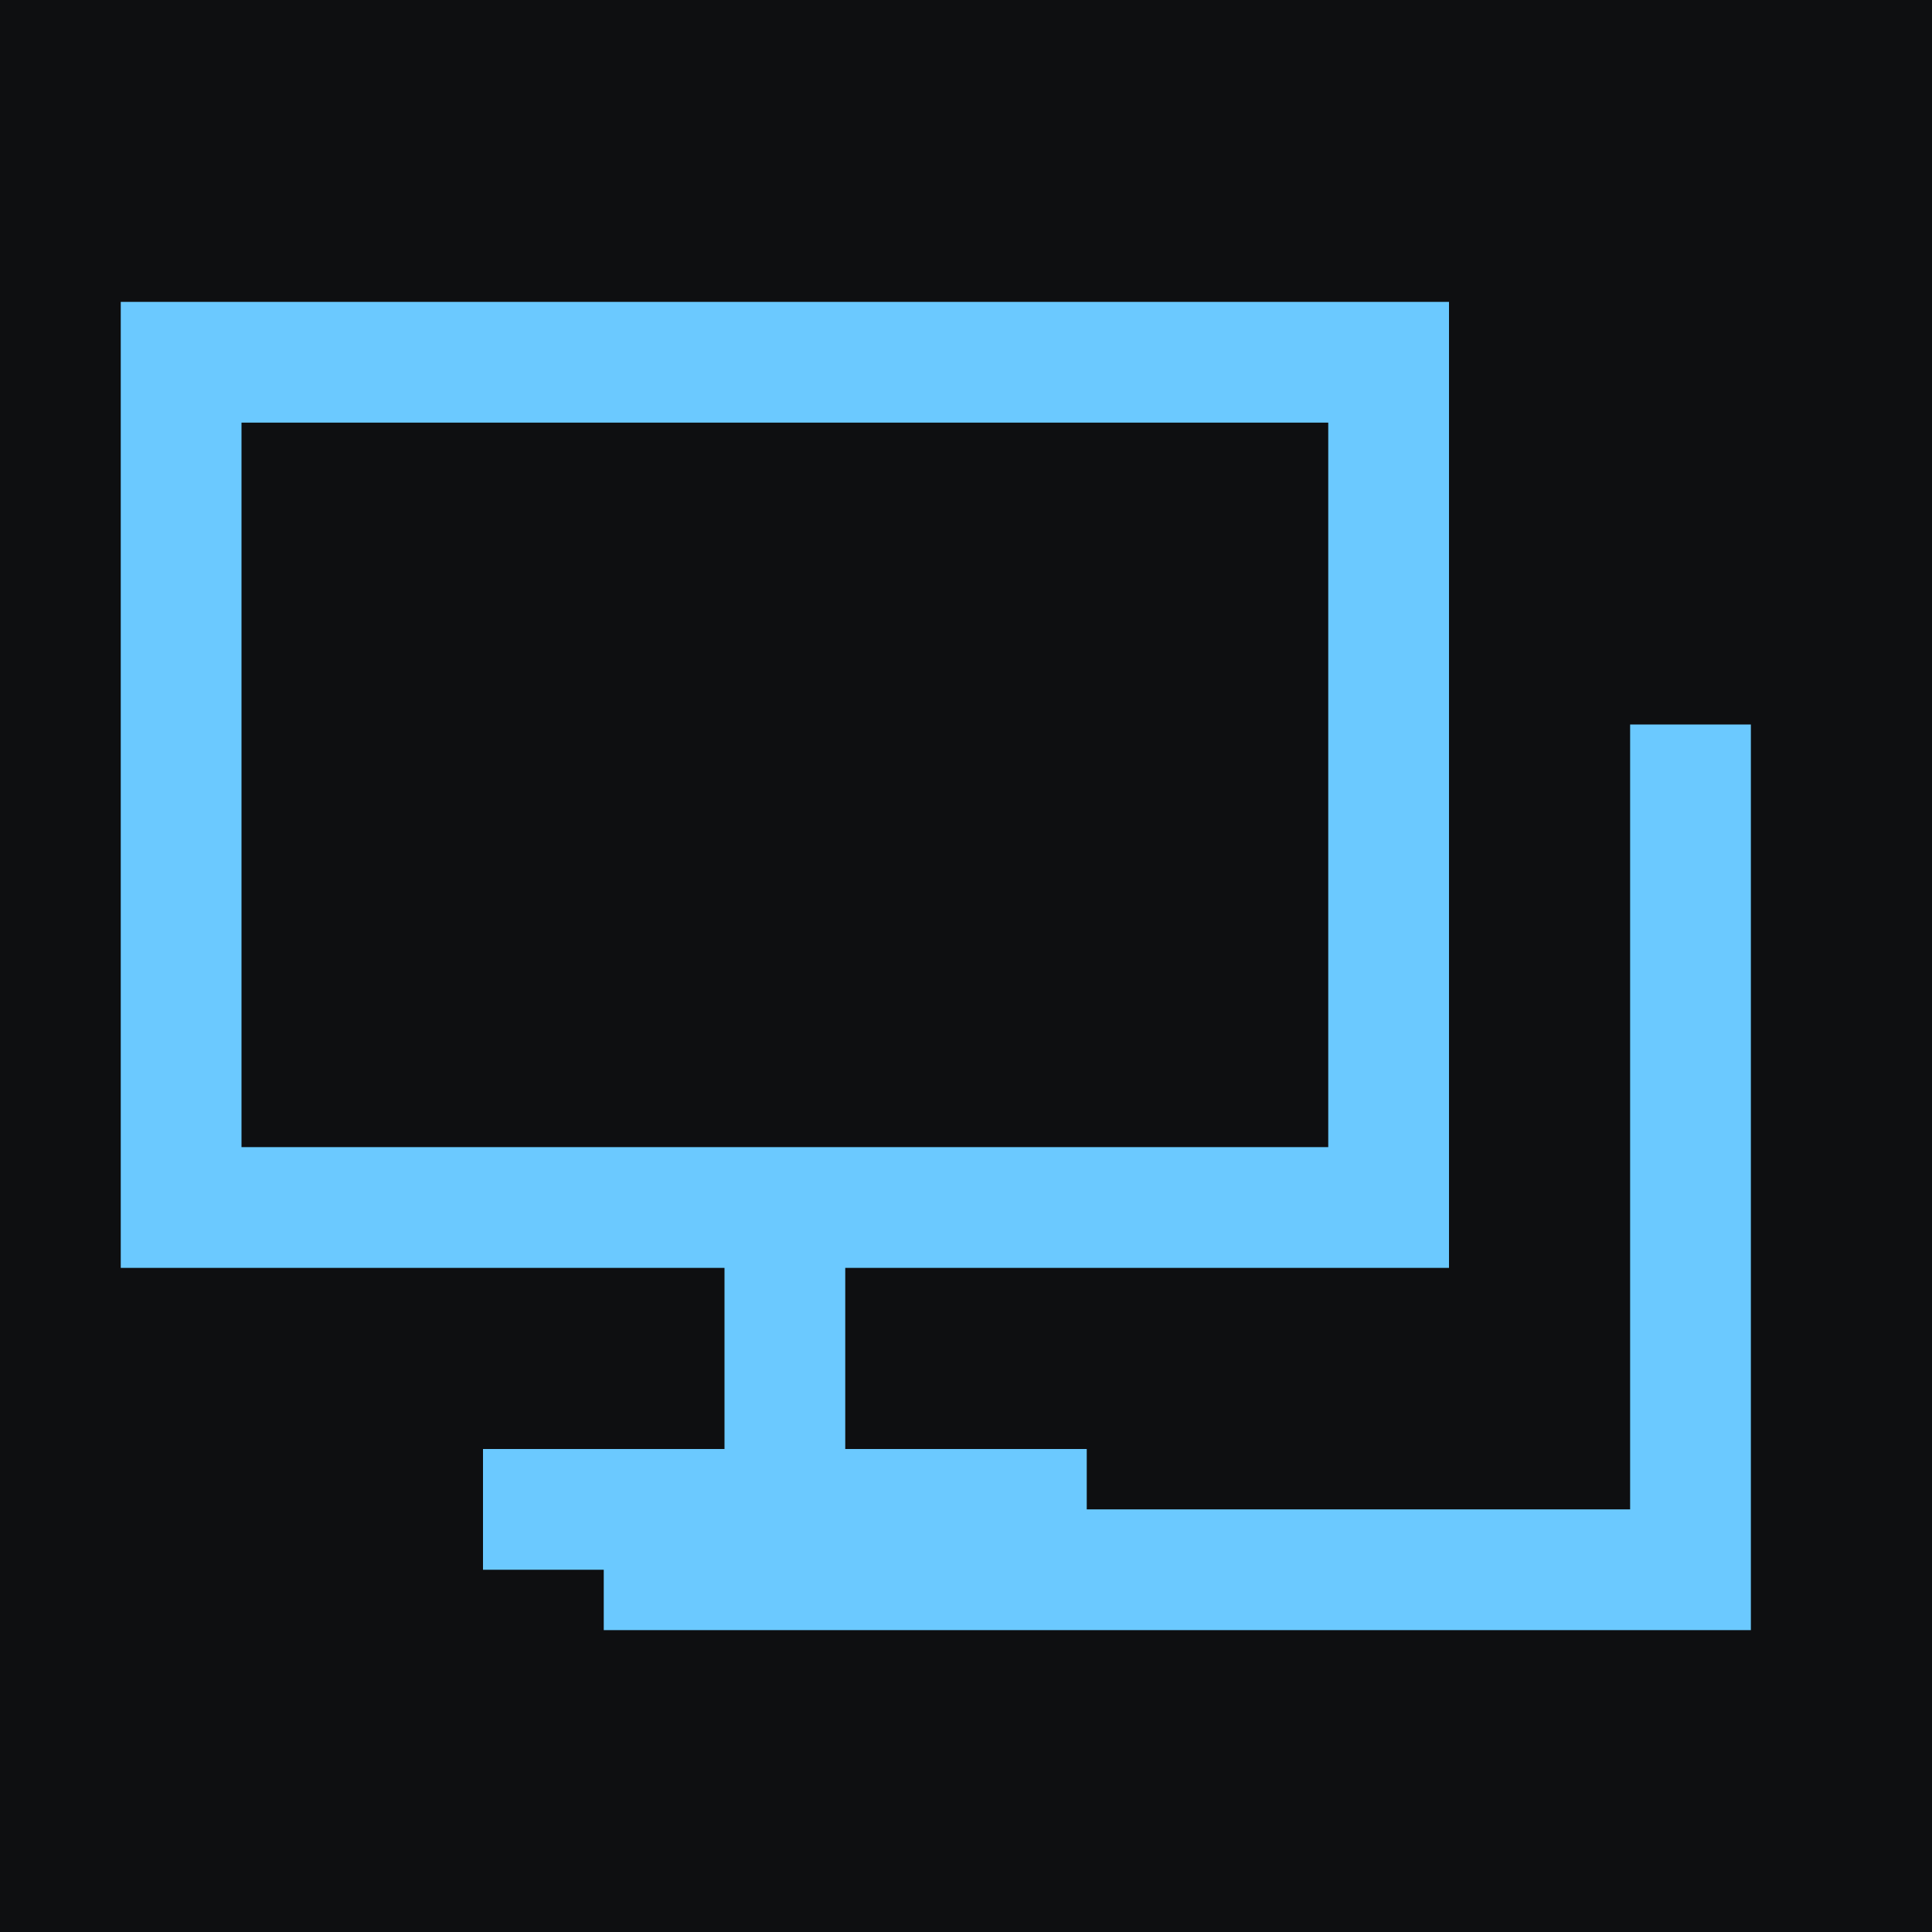
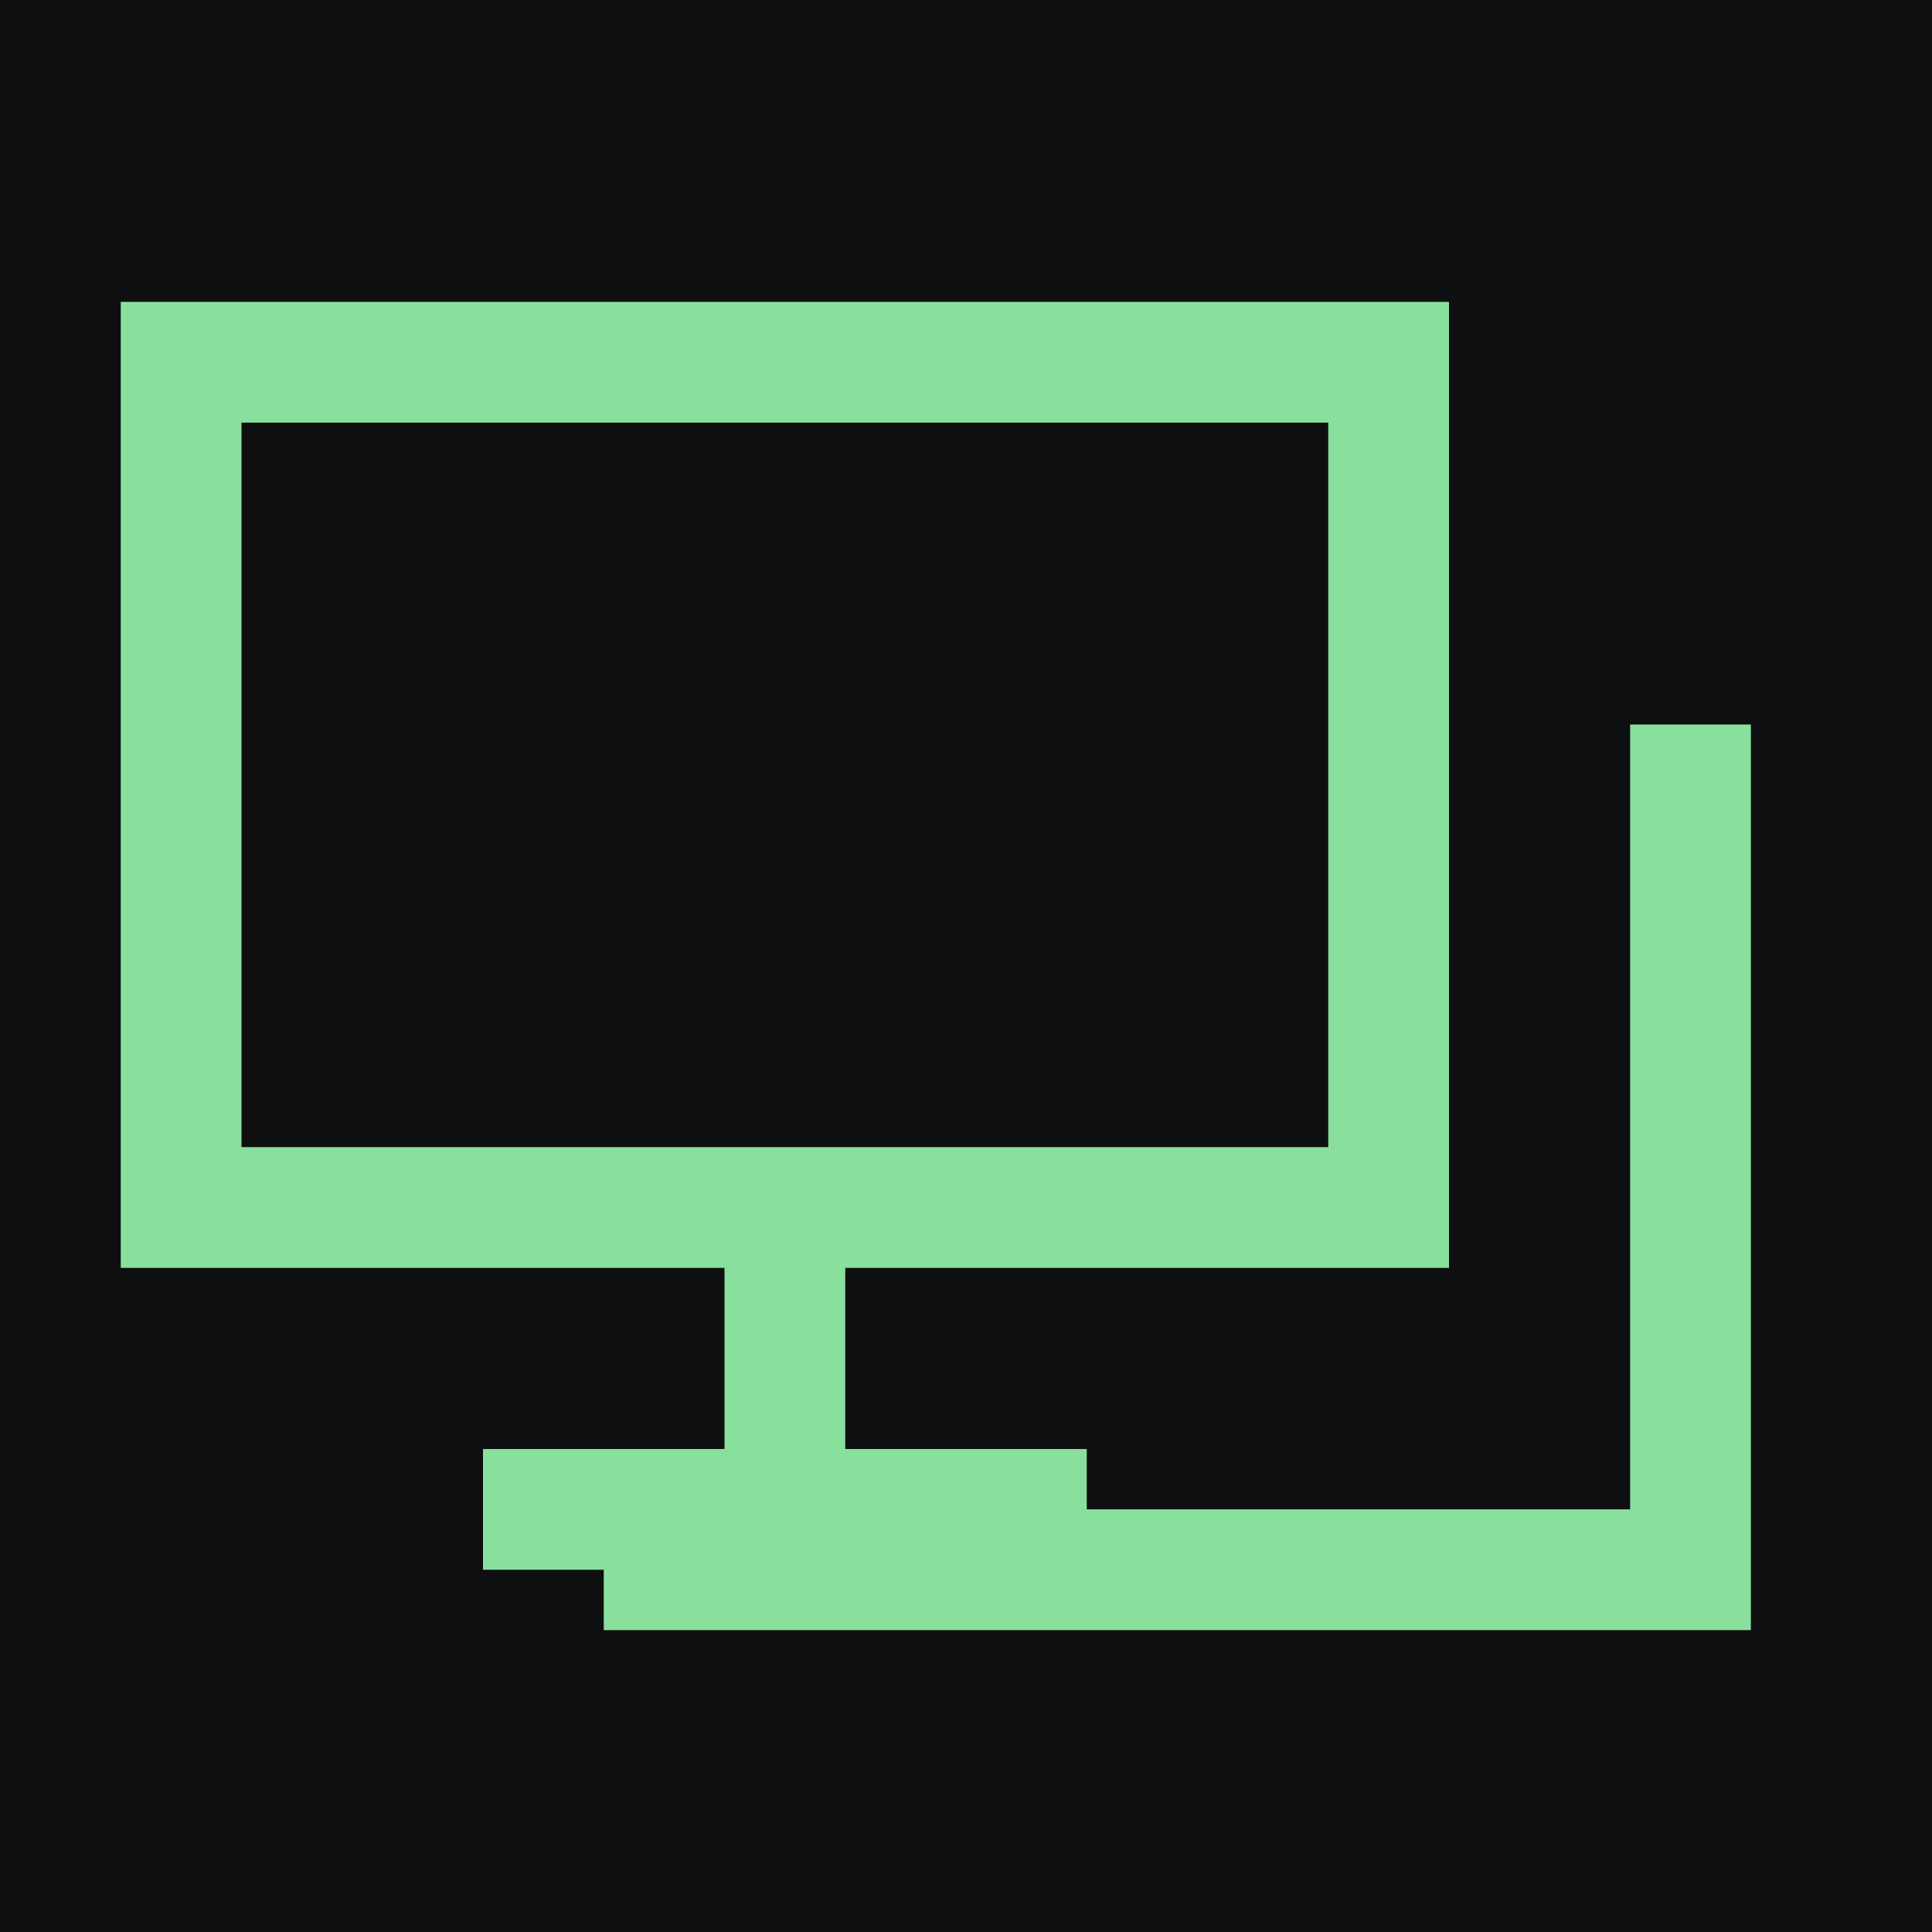
<svg xmlns="http://www.w3.org/2000/svg" viewBox="0 0 32 32">
  <rect width="32" height="32" fill="#0e0f11" />
-   <path d="M3 6h20v14H3zM10 26h18V12M8 25h10M13 20v5" fill="none" stroke="#6bc9ff" stroke-width="2" />
+   <path d="M3 6h20v14H3zM10 26h18V12M8 25h10M13 20v5" fill="none" stroke="#89e09d" stroke-width="2" />
</svg>
